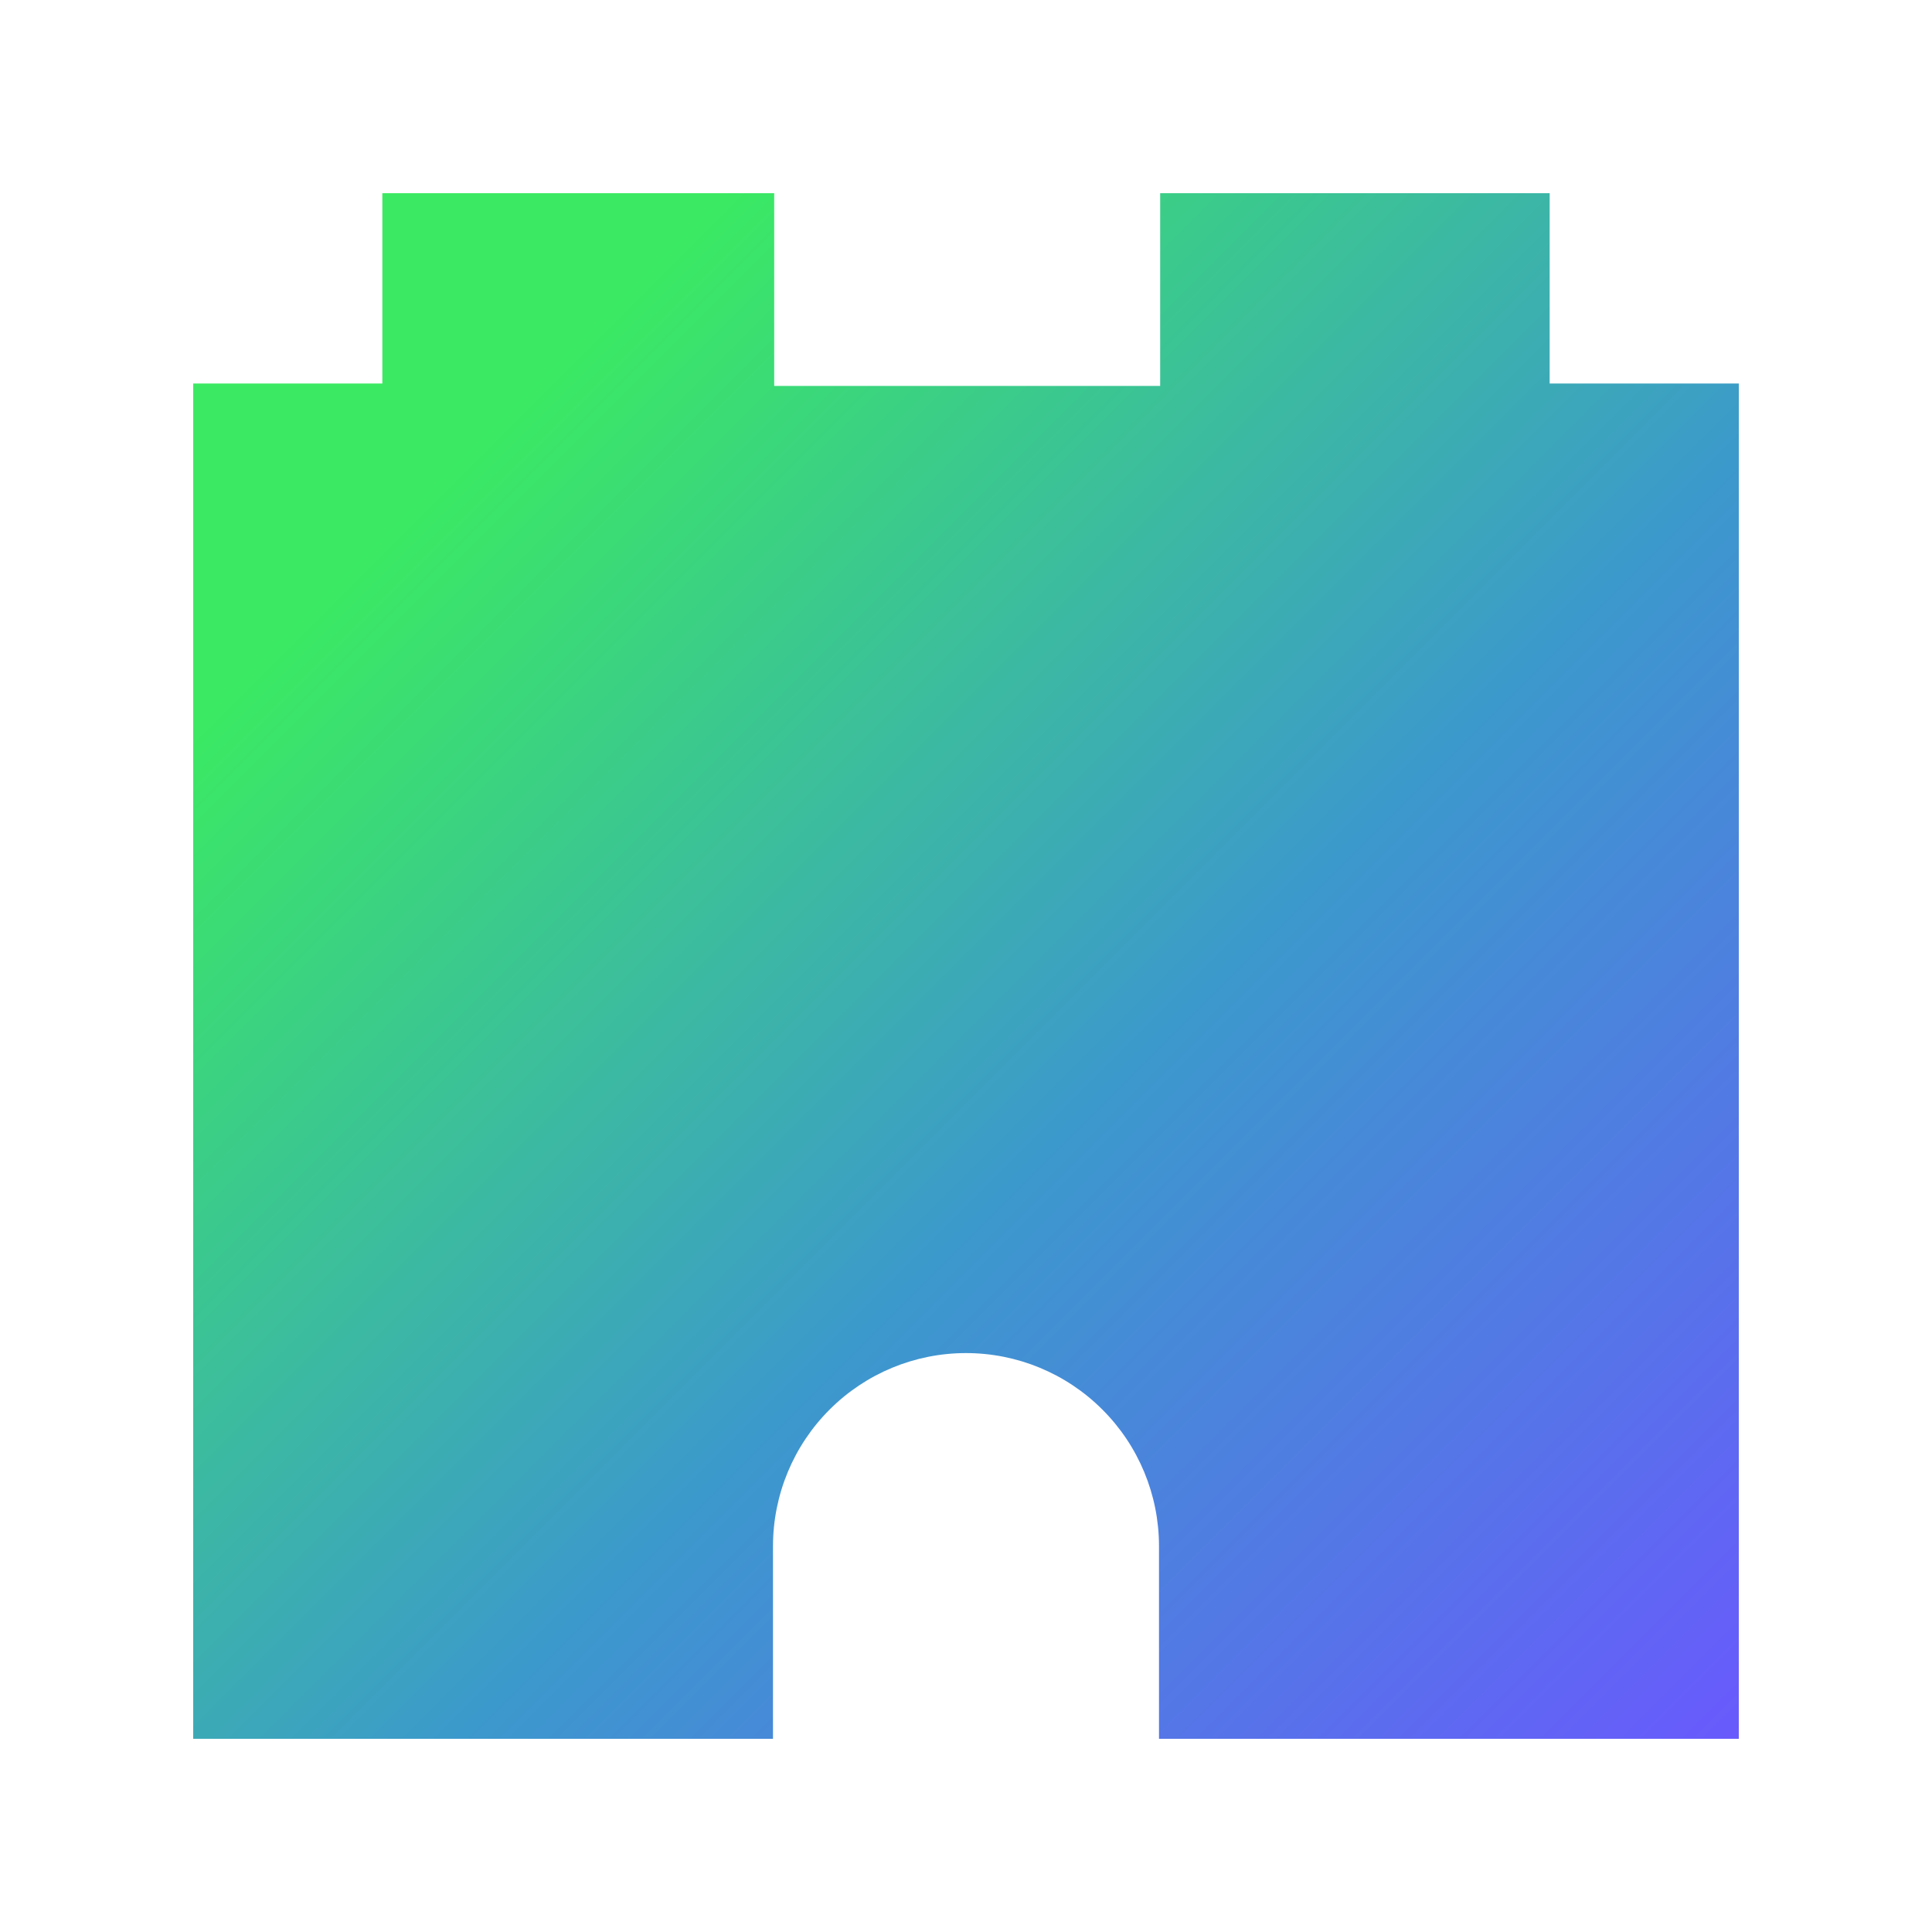
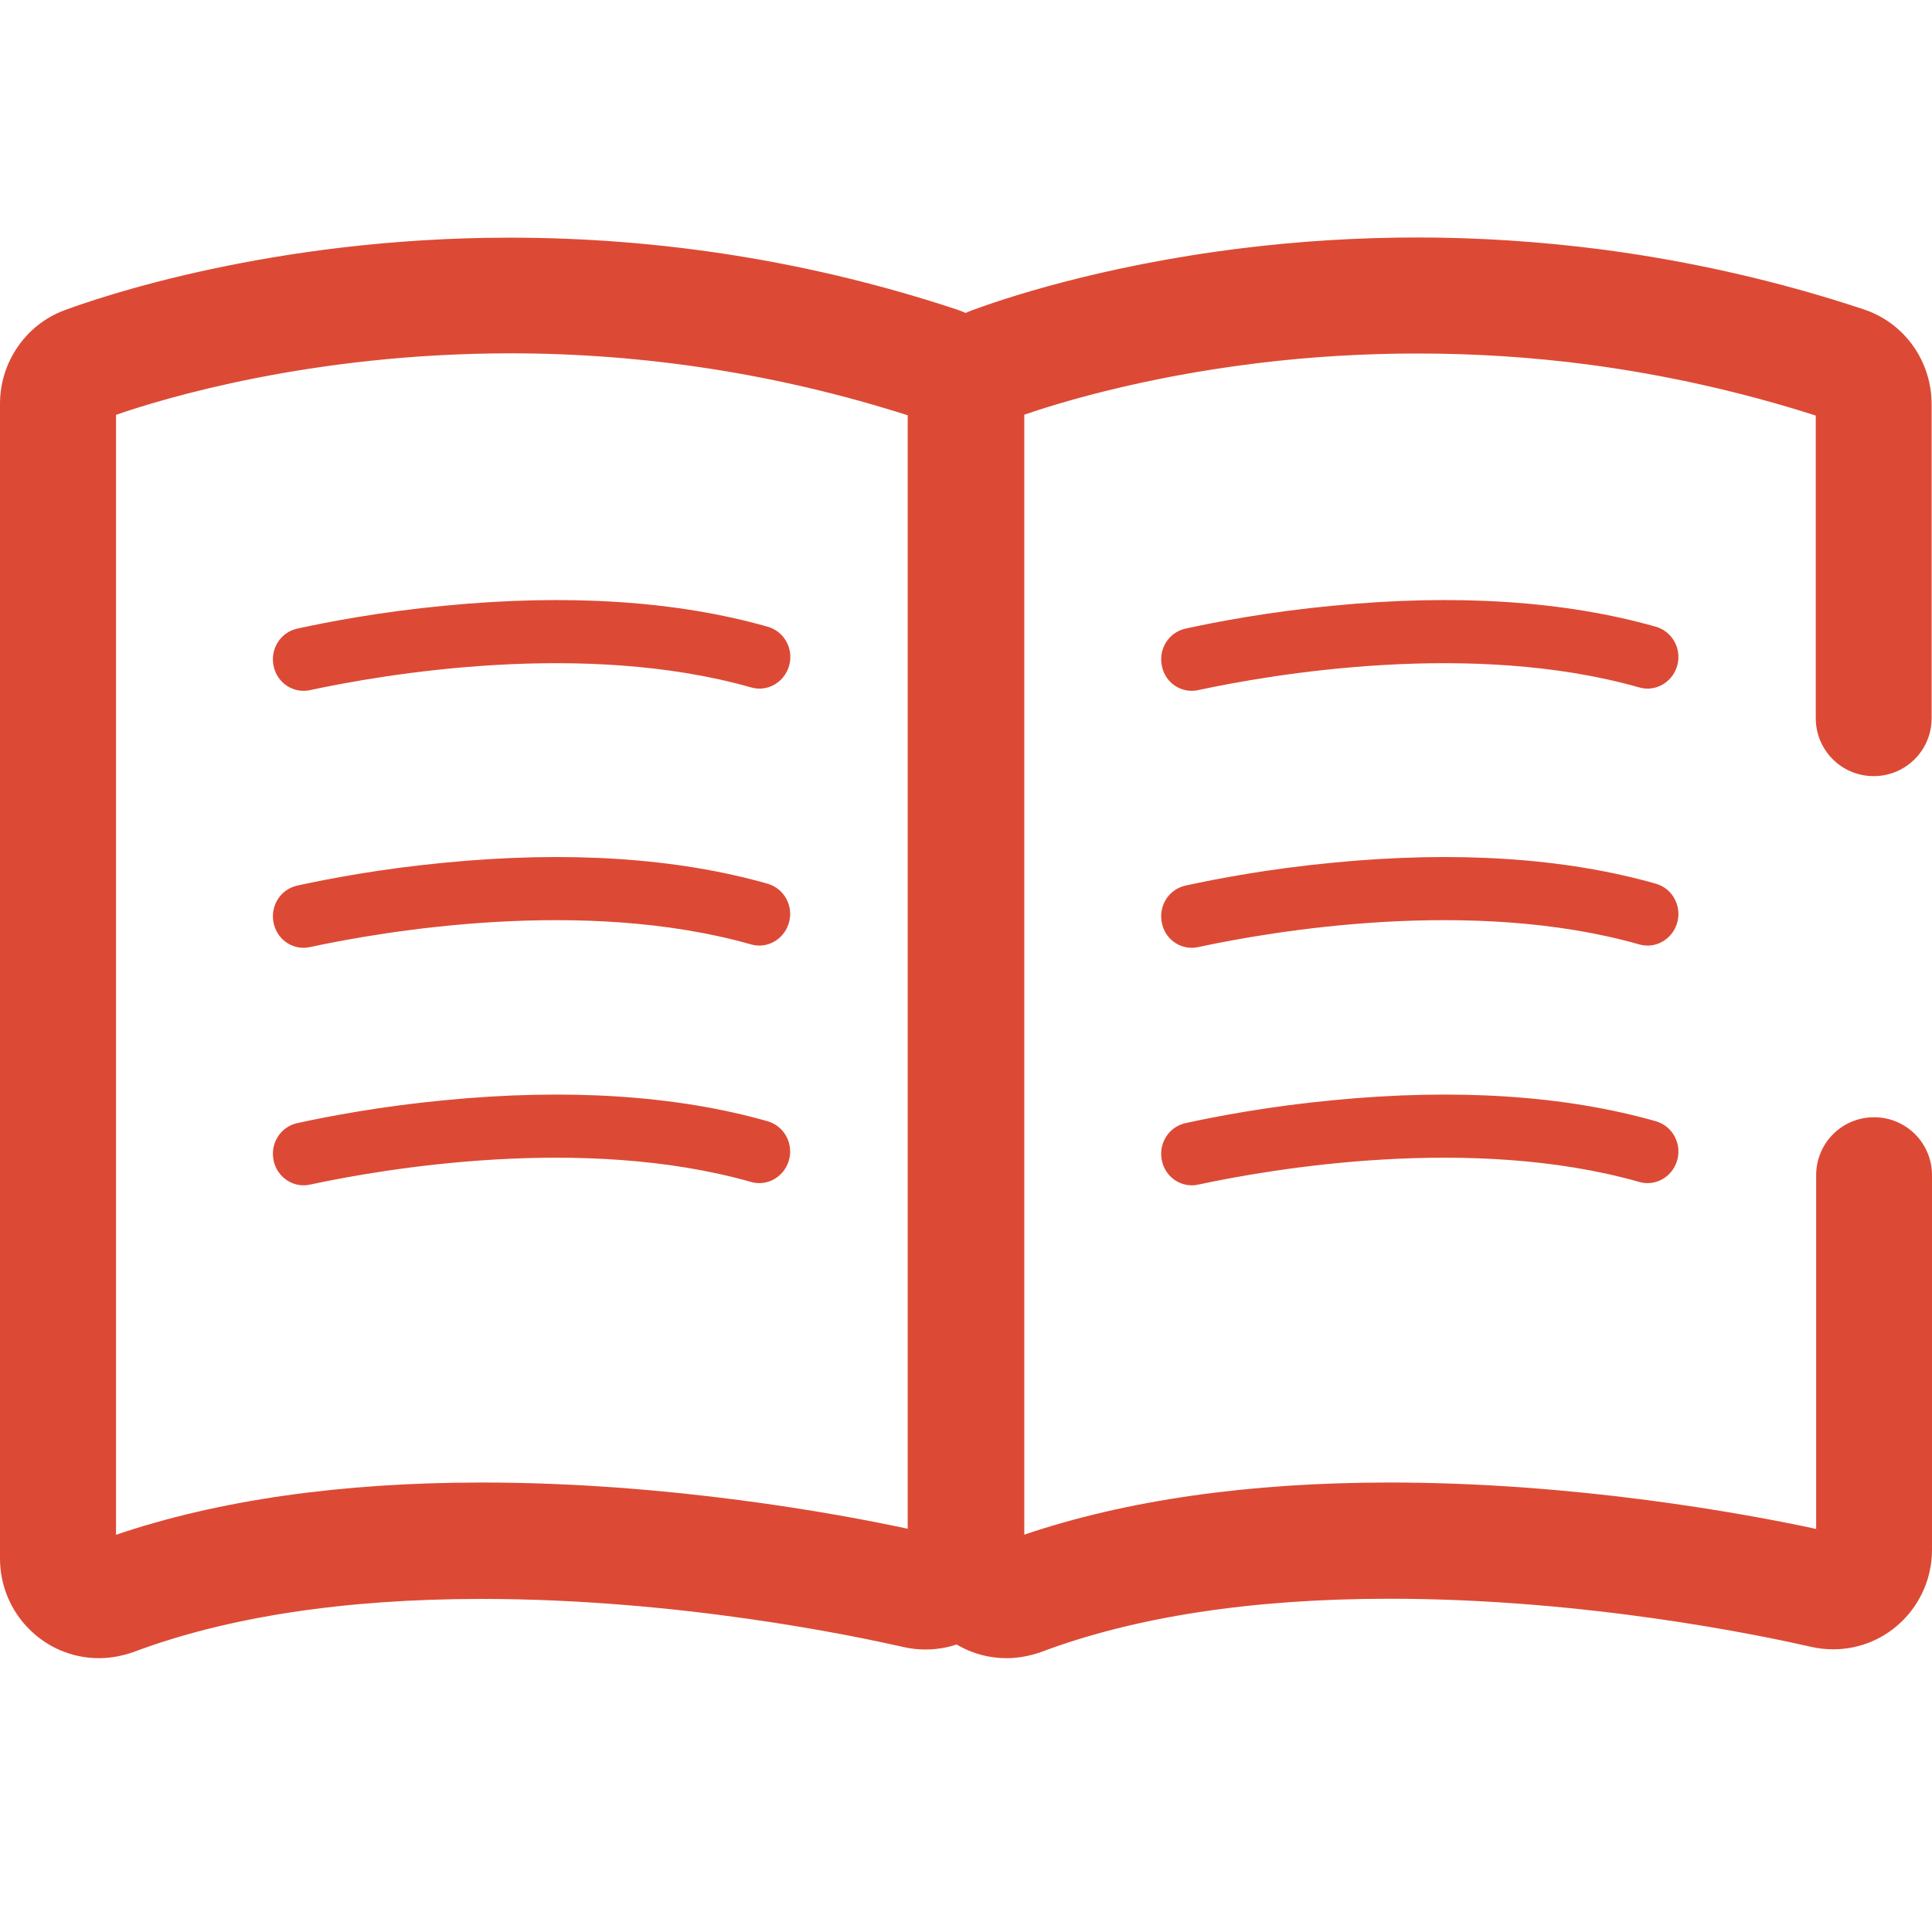
- <svg xmlns="http://www.w3.org/2000/svg" width="40" height="40" viewBox="0 0 40 40" fill="none">
-   <path d="M32.084 7.94V4H24.02V7.99H16.029V4H7.916V7.94H4V36H16.004V32.005C16.006 30.946 16.427 29.931 17.177 29.183C17.926 28.434 18.941 28.014 20 28.014C21.059 28.014 22.074 28.434 22.823 29.183C23.573 29.931 23.994 30.946 23.996 32.005V36H36V7.94H32.084Z" fill="url(#paint0_linear)" />
-   <defs>
-     <linearGradient id="paint0_linear" x1="2.942" y1="4.9" x2="37.777" y2="39.734" gradientUnits="userSpaceOnUse">
-       <stop offset="0.159" stop-color="#3BEA62" />
-       <stop offset="0.54" stop-color="#3C99CC" />
-       <stop offset="0.937" stop-color="#6B57FF" />
-     </linearGradient>
-   </defs>
+ <svg xmlns="http://www.w3.org/2000/svg" class="icon" viewBox="0 0 1024 1024" version="1.1" width="40" height="40">
+   <path d="M145.199 353.767c-2.4-9.3 3.2-18.6 12.4-20.6 16.5-3.6 44.2-8.9 77.8-12.1 65.6-6.4 123.2-2.6 171.5 11.1 9.1 2.6 14.2 12.4 11.1 21.5-2.8 8.3-11.5 13.1-19.8 10.7-89-25.3-195.1-6.9-233.8 1.4-8.6 1.9-17-3.4-19.2-12z m0 136.2c-2.4-9.3 3.2-18.6 12.4-20.6 16.5-3.6 44.2-8.9 77.8-12.1 65.5-6.4 123.1-2.6 171.4 11.1 9.1 2.6 14.2 12.4 11.1 21.5-2.8 8.3-11.5 13.1-19.8 10.7-89-25.3-195.1-6.9-233.8 1.4-8.5 1.9-16.9-3.4-19.1-12z m0 125.9c-2.4-9.3 3.2-18.6 12.4-20.6 16.5-3.6 44.2-8.9 77.8-12.1 65.5-6.4 123.1-2.6 171.4 11.1 9.1 2.6 14.2 12.4 11.1 21.5-2.8 8.3-11.5 13.1-19.8 10.7-89-25.3-195.1-6.9-233.8 1.4-8.5 1.9-16.9-3.5-19.1-12z m470.8-262.1c-2.4-9.3 3.2-18.6 12.4-20.6 16.5-3.6 44.2-8.9 77.8-12.1 65.5-6.4 123.1-2.6 171.4 11.1 9.1 2.6 14.2 12.4 11.1 21.5-2.8 8.3-11.5 13.1-19.8 10.7-89-25.3-195.1-6.9-233.8 1.4-8.5 1.9-17-3.4-19.1-12z m0 136.2c-2.4-9.3 3.2-18.6 12.4-20.6 16.5-3.6 44.2-8.9 77.8-12.1 65.5-6.4 123.1-2.6 171.4 11.1 9.1 2.6 14.2 12.4 11.1 21.5-2.8 8.3-11.5 13.1-19.8 10.7-89-25.3-195.1-6.9-233.8 1.4-8.5 1.9-17-3.4-19.1-12z m0 125.9c-2.4-9.3 3.2-18.6 12.4-20.6 16.5-3.6 44.2-8.9 77.8-12.1 65.5-6.4 123.1-2.6 171.4 11.1 9.1 2.6 14.2 12.4 11.1 21.5-2.8 8.3-11.5 13.1-19.8 10.7-89-25.3-195.1-6.9-233.8 1.4-8.5 1.9-17-3.5-19.1-12zM533.499 878.867c-28.9 0-52.4-23.7-52.4-52.8v-612.1c0-22 13.7-41.9 34.1-49.5 14.3-5.3 66.7-23.5 143.1-32.9 30.8-3.8 62-5.7 92.9-5.7 32.7 0 65.8 2.2 98.1 6.4 47 6.2 93.7 16.8 138.5 31.7 21.5 7.1 36 27.3 36 50.3v166.4c0 17-13.7 30.7-30.7 30.7s-30.7-13.7-30.7-30.7v-160.4c-39.3-12.6-80.1-21.7-121-27.1-29.7-3.9-60-5.8-90.1-5.8-28.4 0-57.1 1.7-85.4 5.2-61.8 7.6-106.4 21.5-123.2 27.3v593.6c54.2-18.4 119.4-27.7 193.8-27.7 99.2 0 188.5 16.5 226.1 24.6v-187.5c0-17 13.7-30.7 30.7-30.7s30.7 13.7 30.7 30.7v198.5c0 29.2-23.4 52.8-52.3 52.8-3.9 0-7.9-0.4-11.7-1.3-25.9-5.9-118.9-25.5-223.5-25.5-72.7 0-134.9 9.5-184.6 28.2-6 2.1-12.1 3.3-18.4 3.3zM52.399 878.867c-28.9 0-52.4-23.7-52.4-52.8v-612.1c0-22 13.7-41.9 34.1-49.5 17.2-6.4 109.5-38.5 236-38.5 80.9 0 160.6 12.8 236.8 38 21.5 7.1 36 27.3 36 50.3v607.2c0 29.2-23.4 52.8-52.3 52.8-3.9 0-7.9-0.4-11.7-1.3-26-5.9-119-25.5-223.6-25.5-72.8 0-134.9 9.5-184.7 28.2-5.8 2-11.9 3.2-18.2 3.2z m9.1-659v593.6c54.2-18.4 119.4-27.7 193.9-27.7 99.2 0 188.5 16.5 226.2 24.6v-590.1c-68.1-21.8-139.1-33-211.3-33-105.6 0.1-183.9 24-208.8 32.6z" fill="#DC4A35">
+     </path>
</svg>
